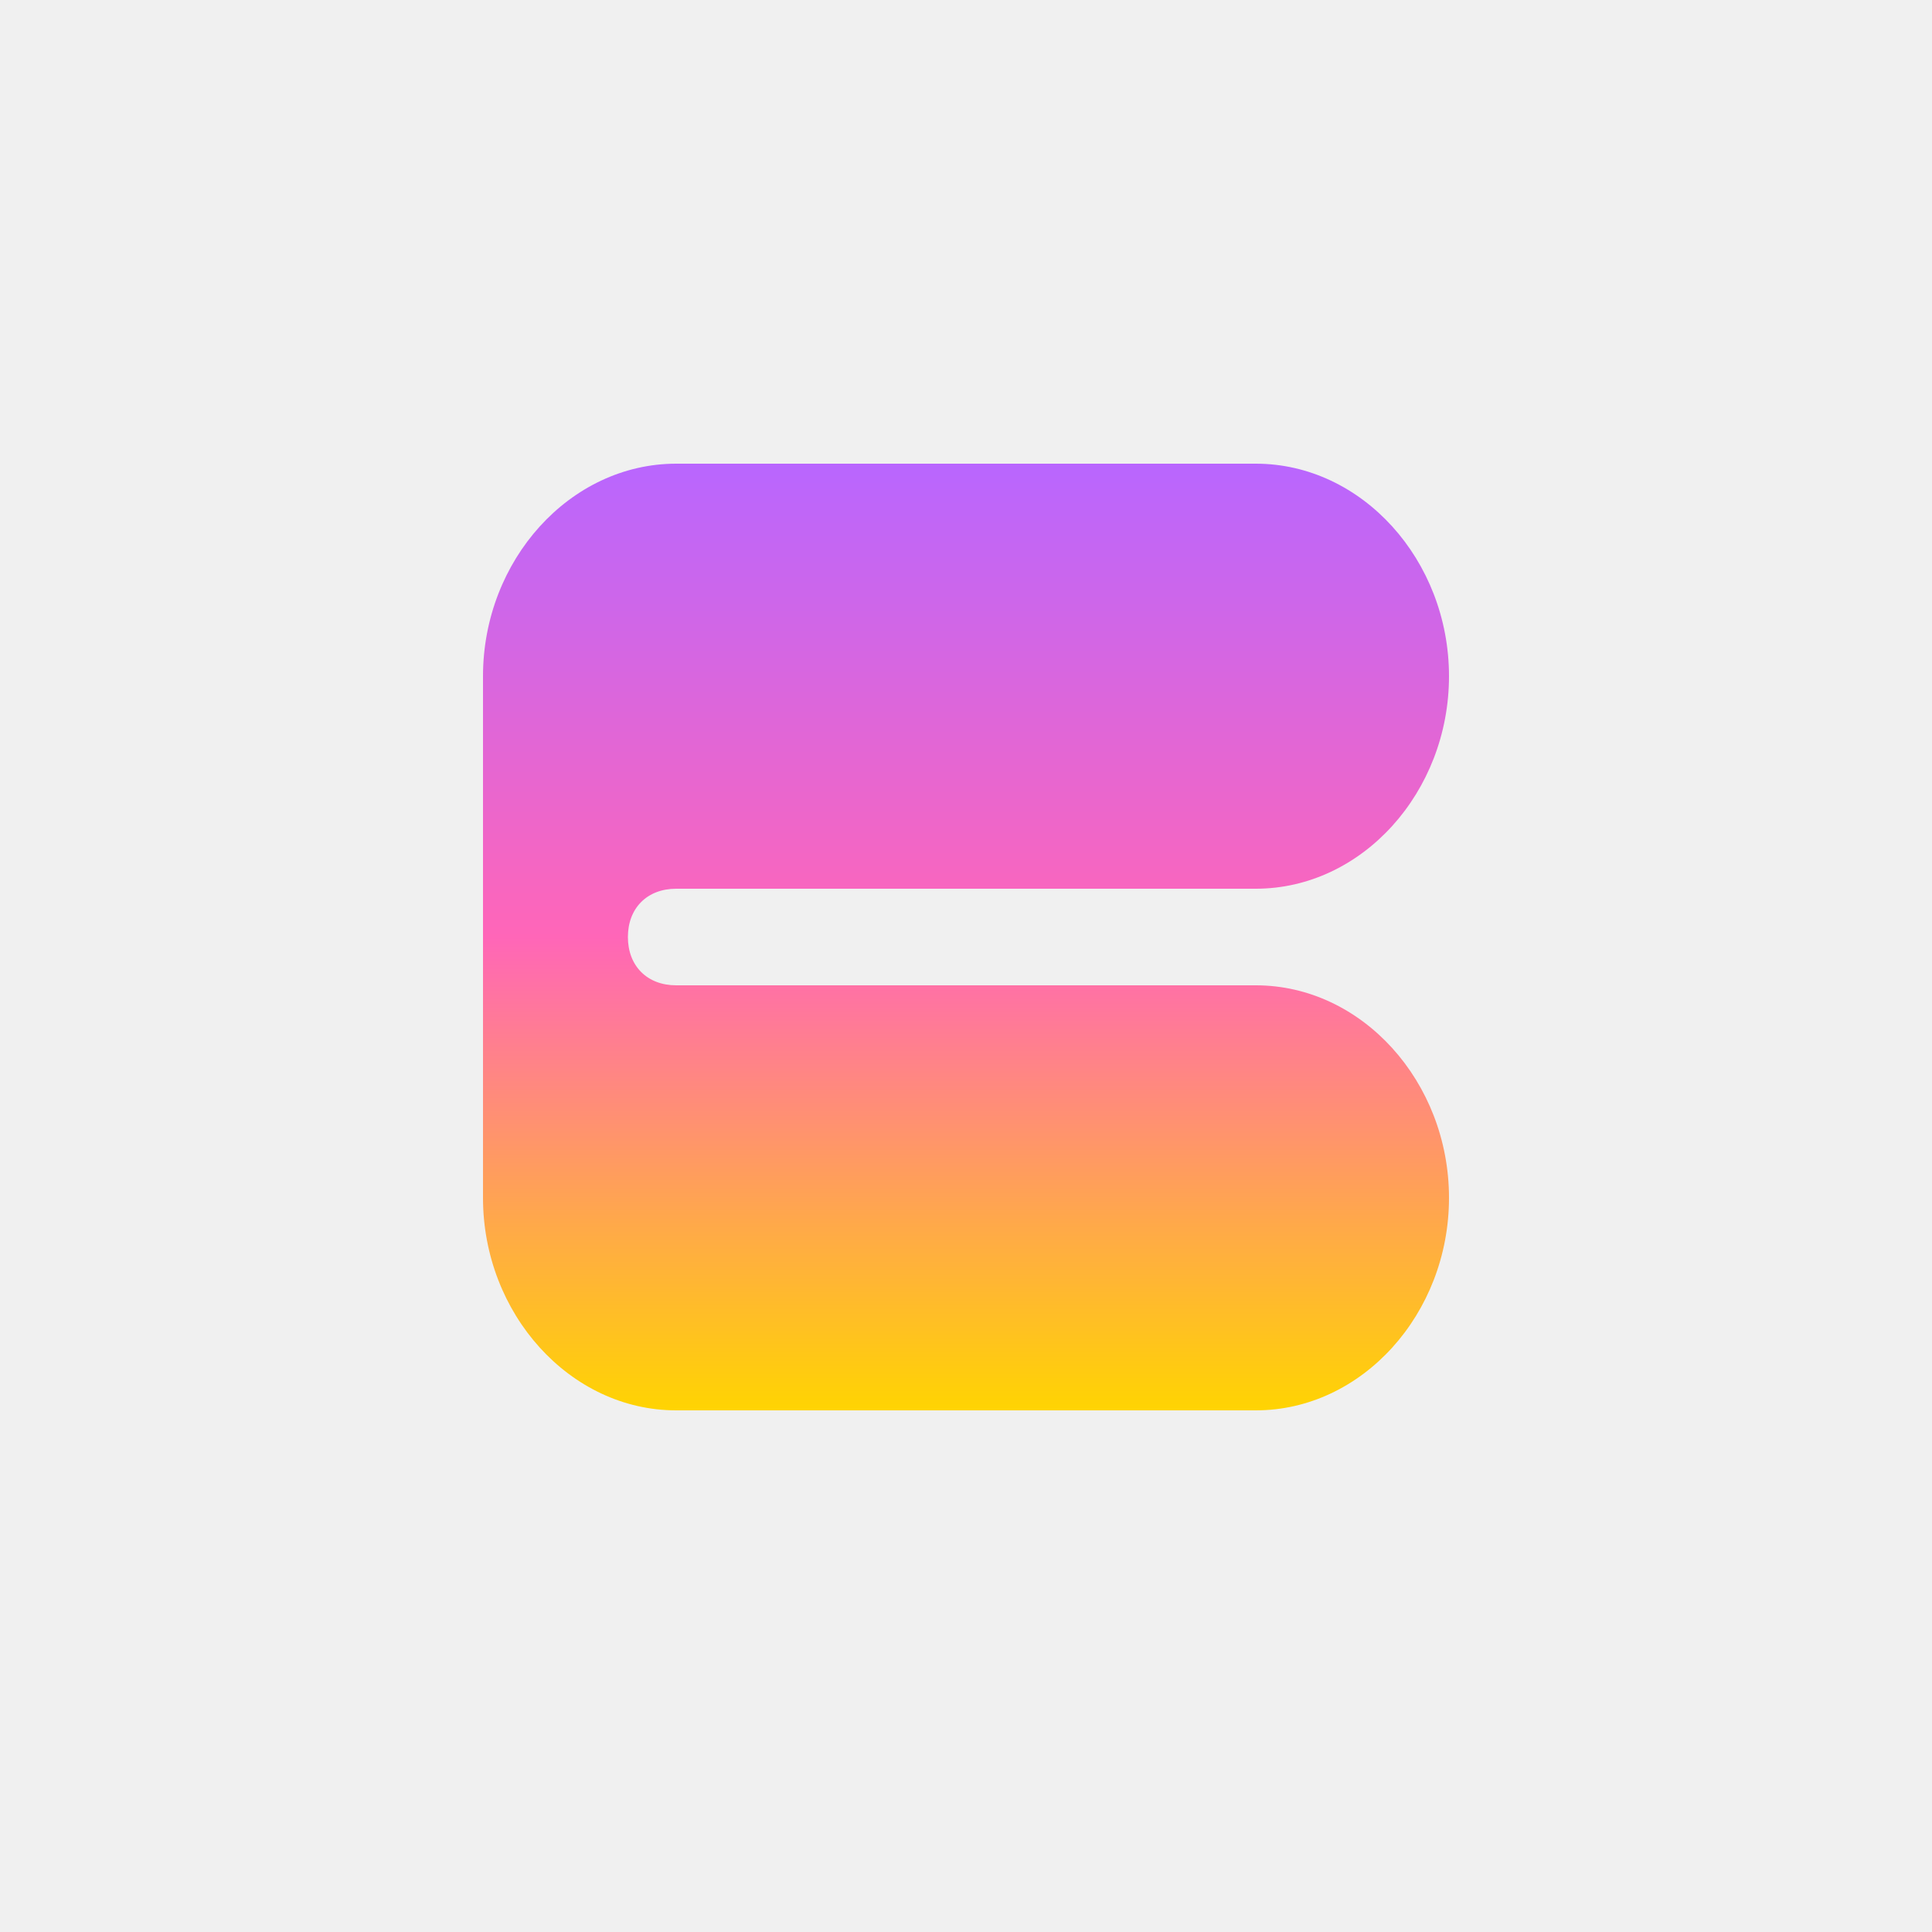
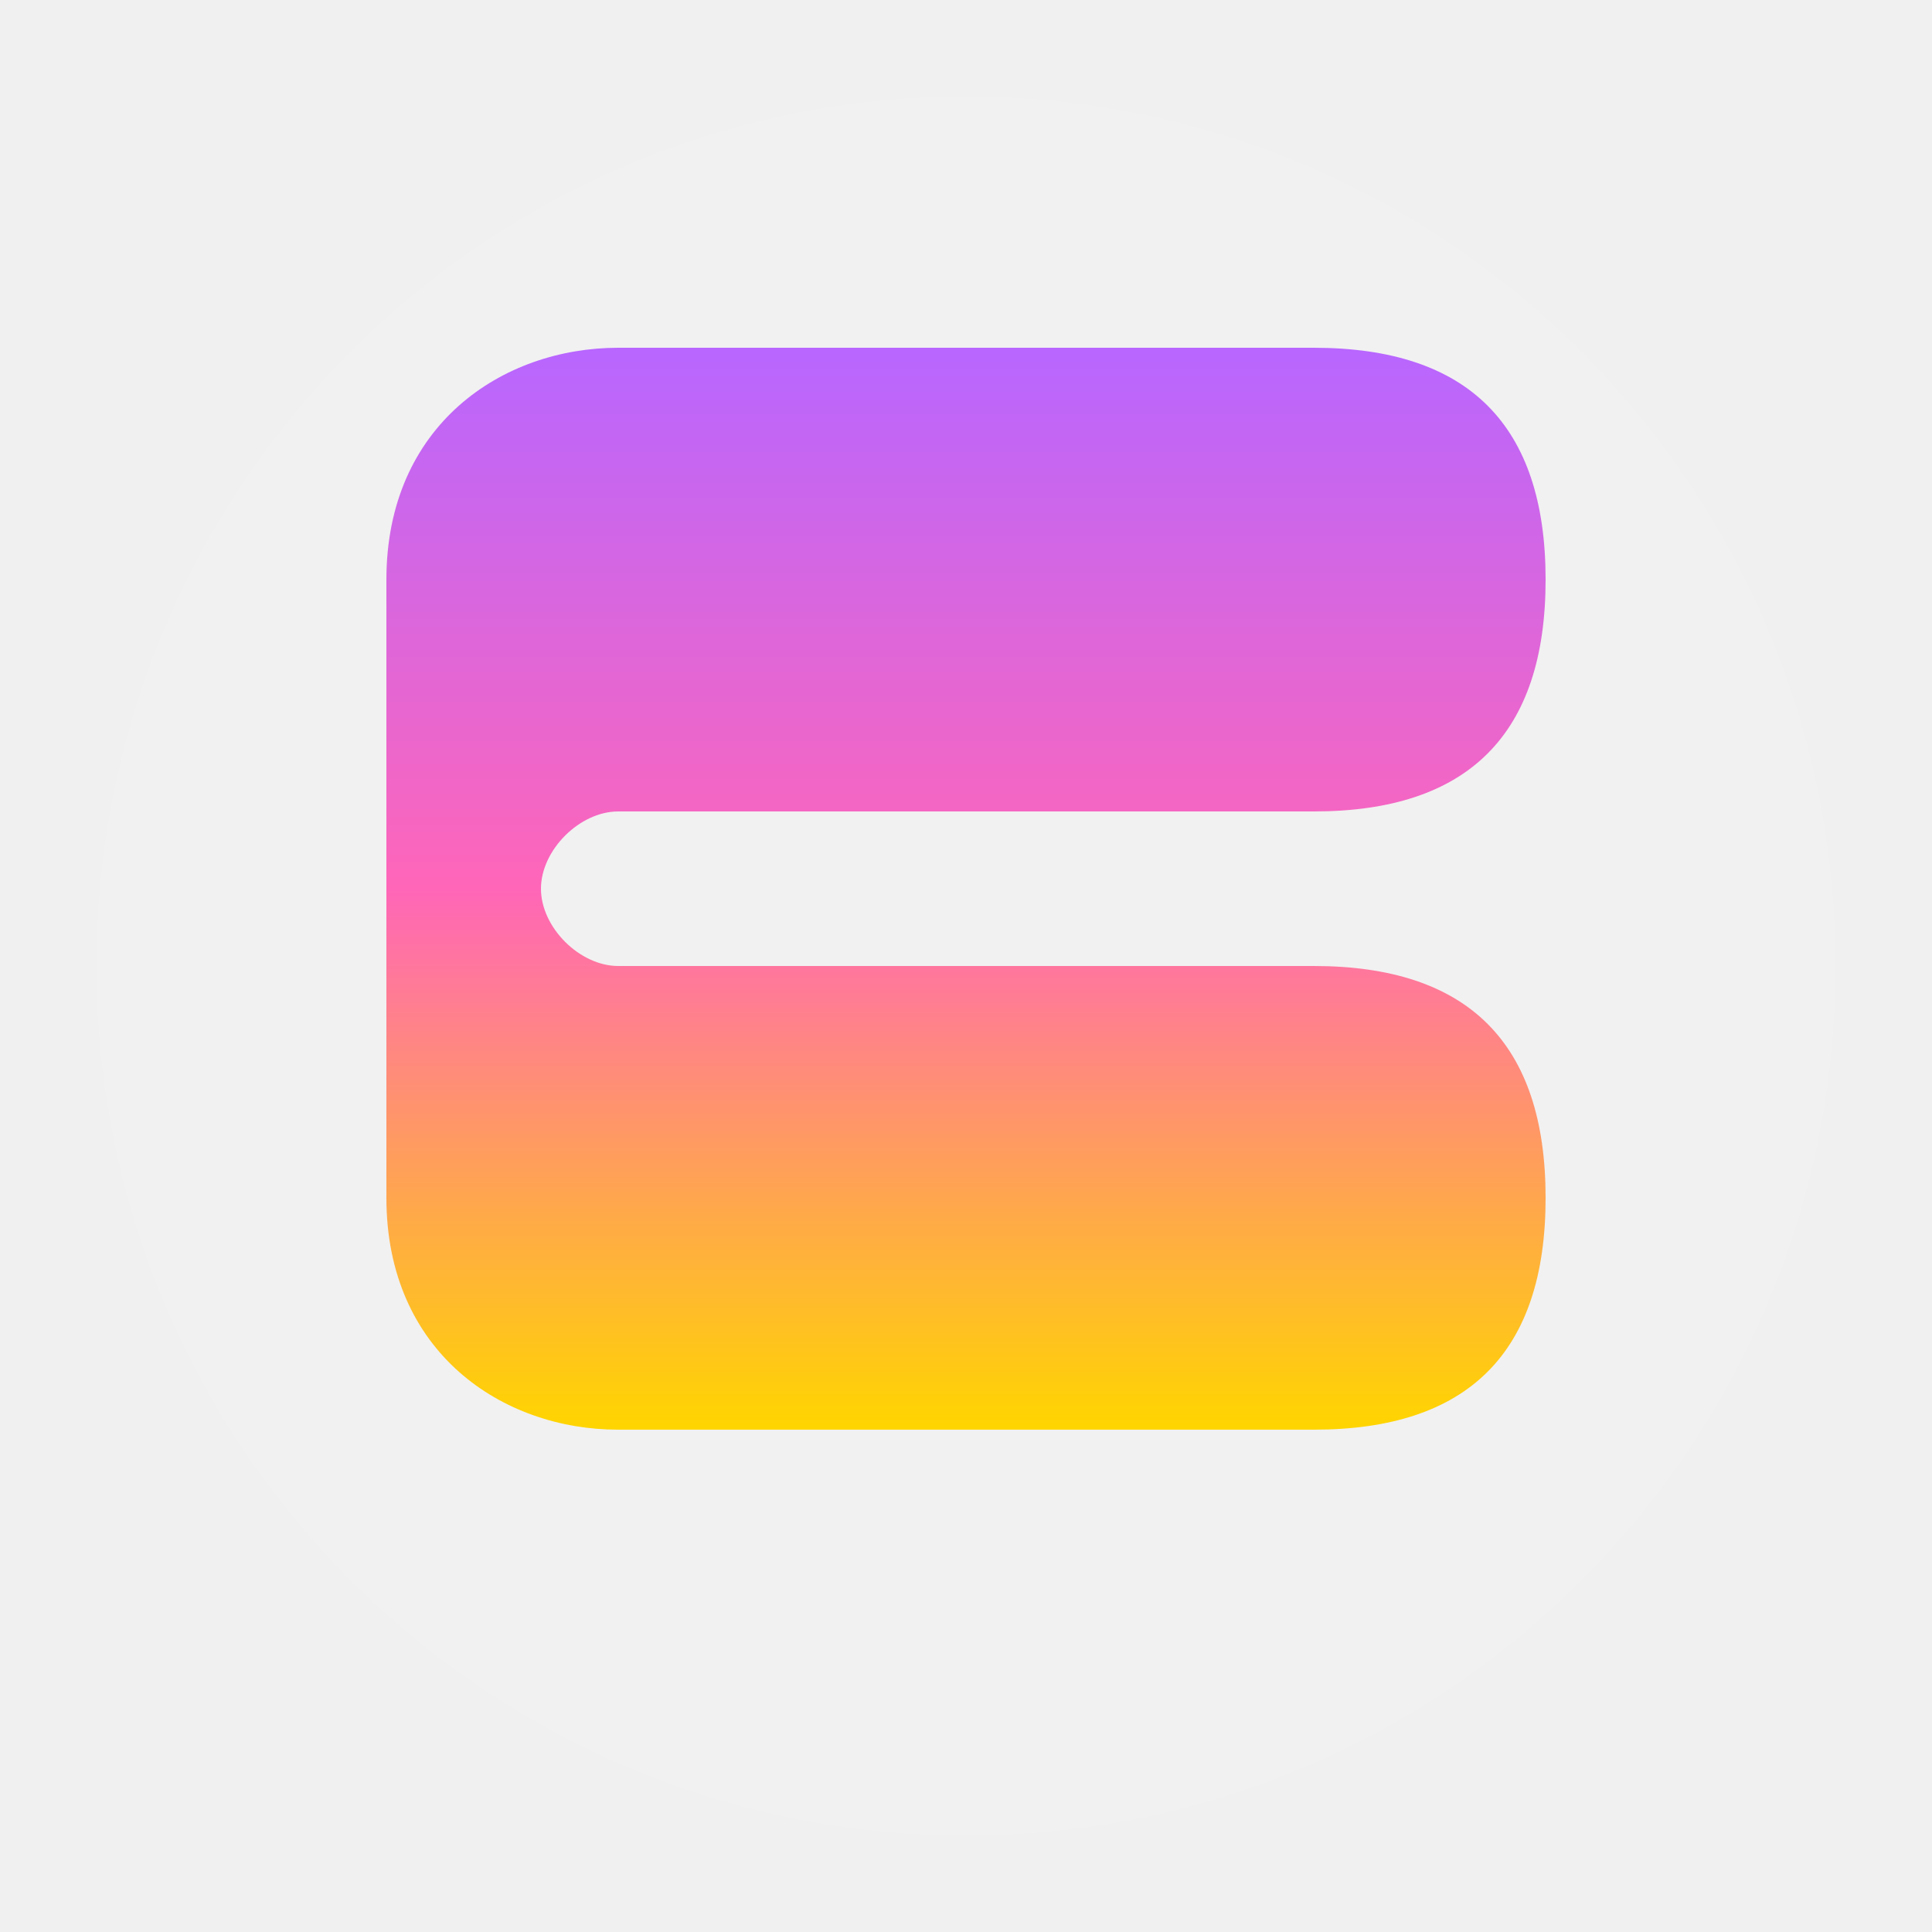
<svg xmlns="http://www.w3.org/2000/svg" viewBox="0 0 100 100">
  <defs>
    <linearGradient id="socialGradient" x1="0%" y1="0%" x2="0%" y2="100%">
      <stop offset="0%" stop-color="#B866FF" />
      <stop offset="50%" stop-color="#FF66B8" />
      <stop offset="100%" stop-color="#FFD500" />
    </linearGradient>
  </defs>
-   <path d="M25 35c0-6 4.5-11 10-11h30c5.5 0 10 5 10 11s-4.5 11-10 11H35c-1.5 0-2.5 1-2.5 2.5s1 2.5 2.5 2.5h30c5.5 0 10 5 10 11s-4.5 11-10 11H35c-5.5 0-10-5-10-11" fill="url(#socialGradient)" stroke="none" />
+   <circle cx="50" cy="50" r="45" fill="white" stroke="none" opacity="0.1" />
+   <path d="M20 30c0-8 6-12 12-12h36c8 0 12 4 12 12s-4 12-12 12H32c-2 0-4 2-4 4s2 4 4 4h36c8 0 12 4 12 12s-4 12-12 12H32c-6 0-12-4-12-12" fill="url(#socialGradient)" stroke="none" />
</svg>
